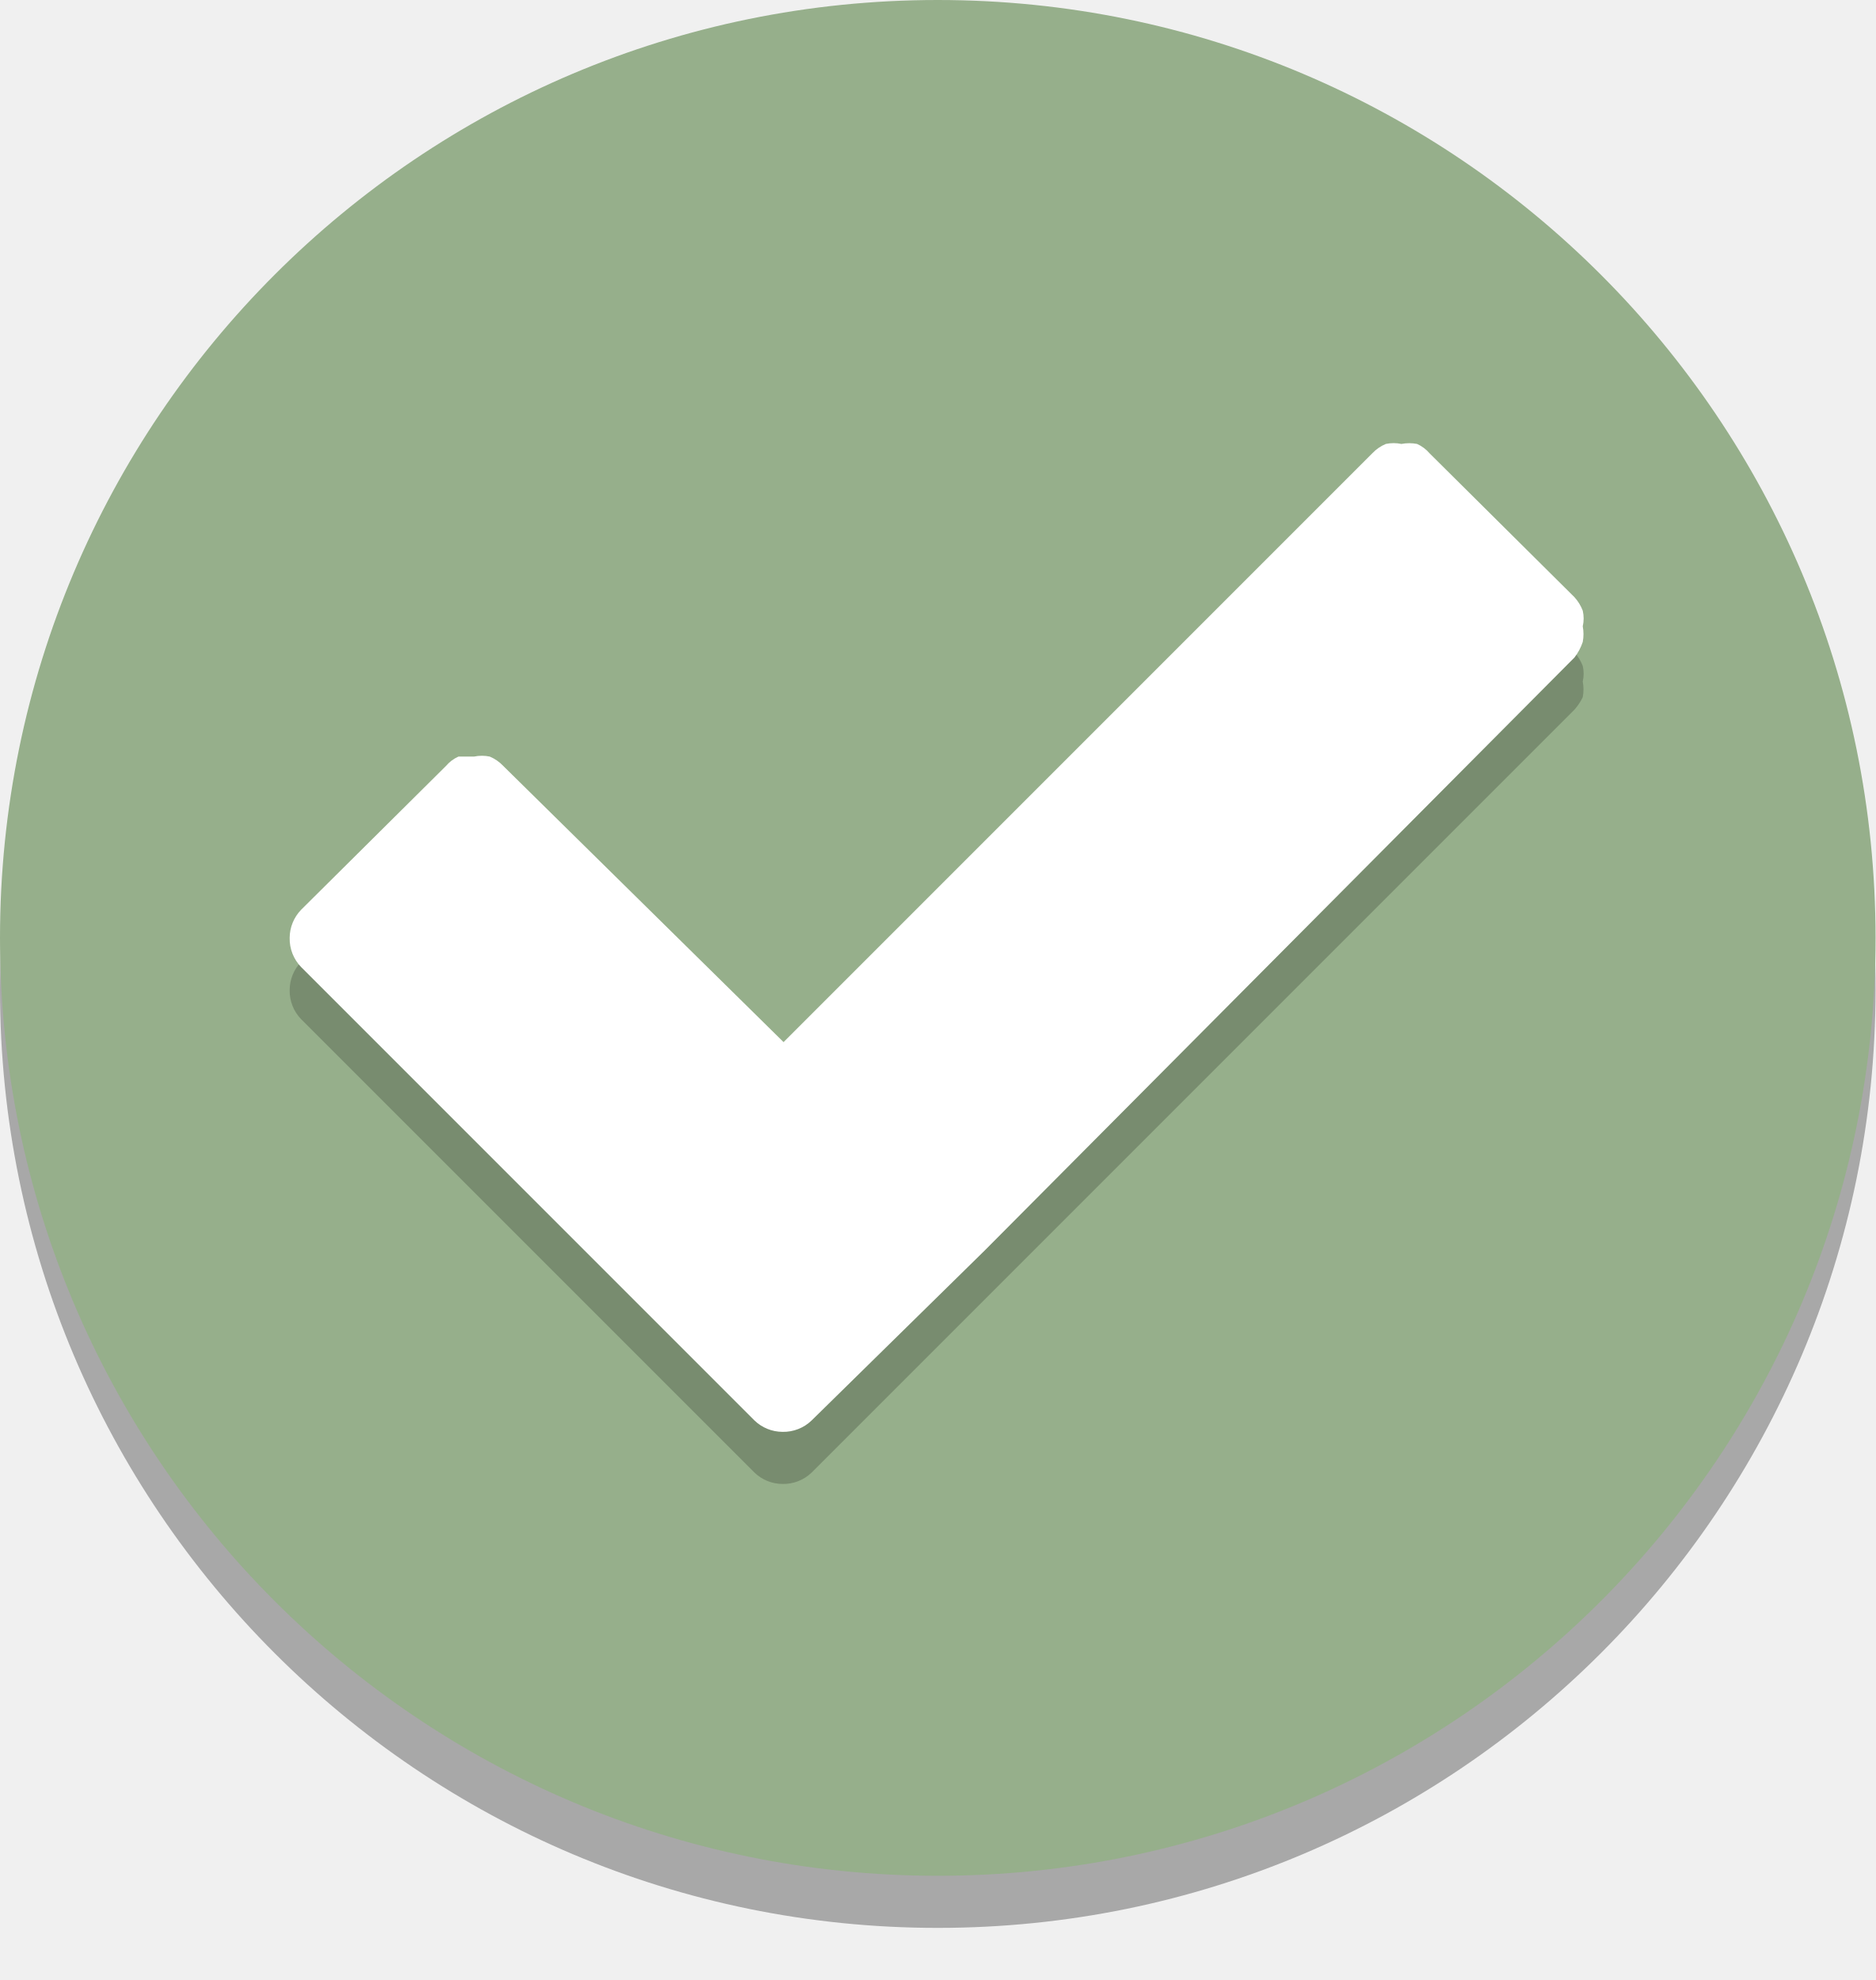
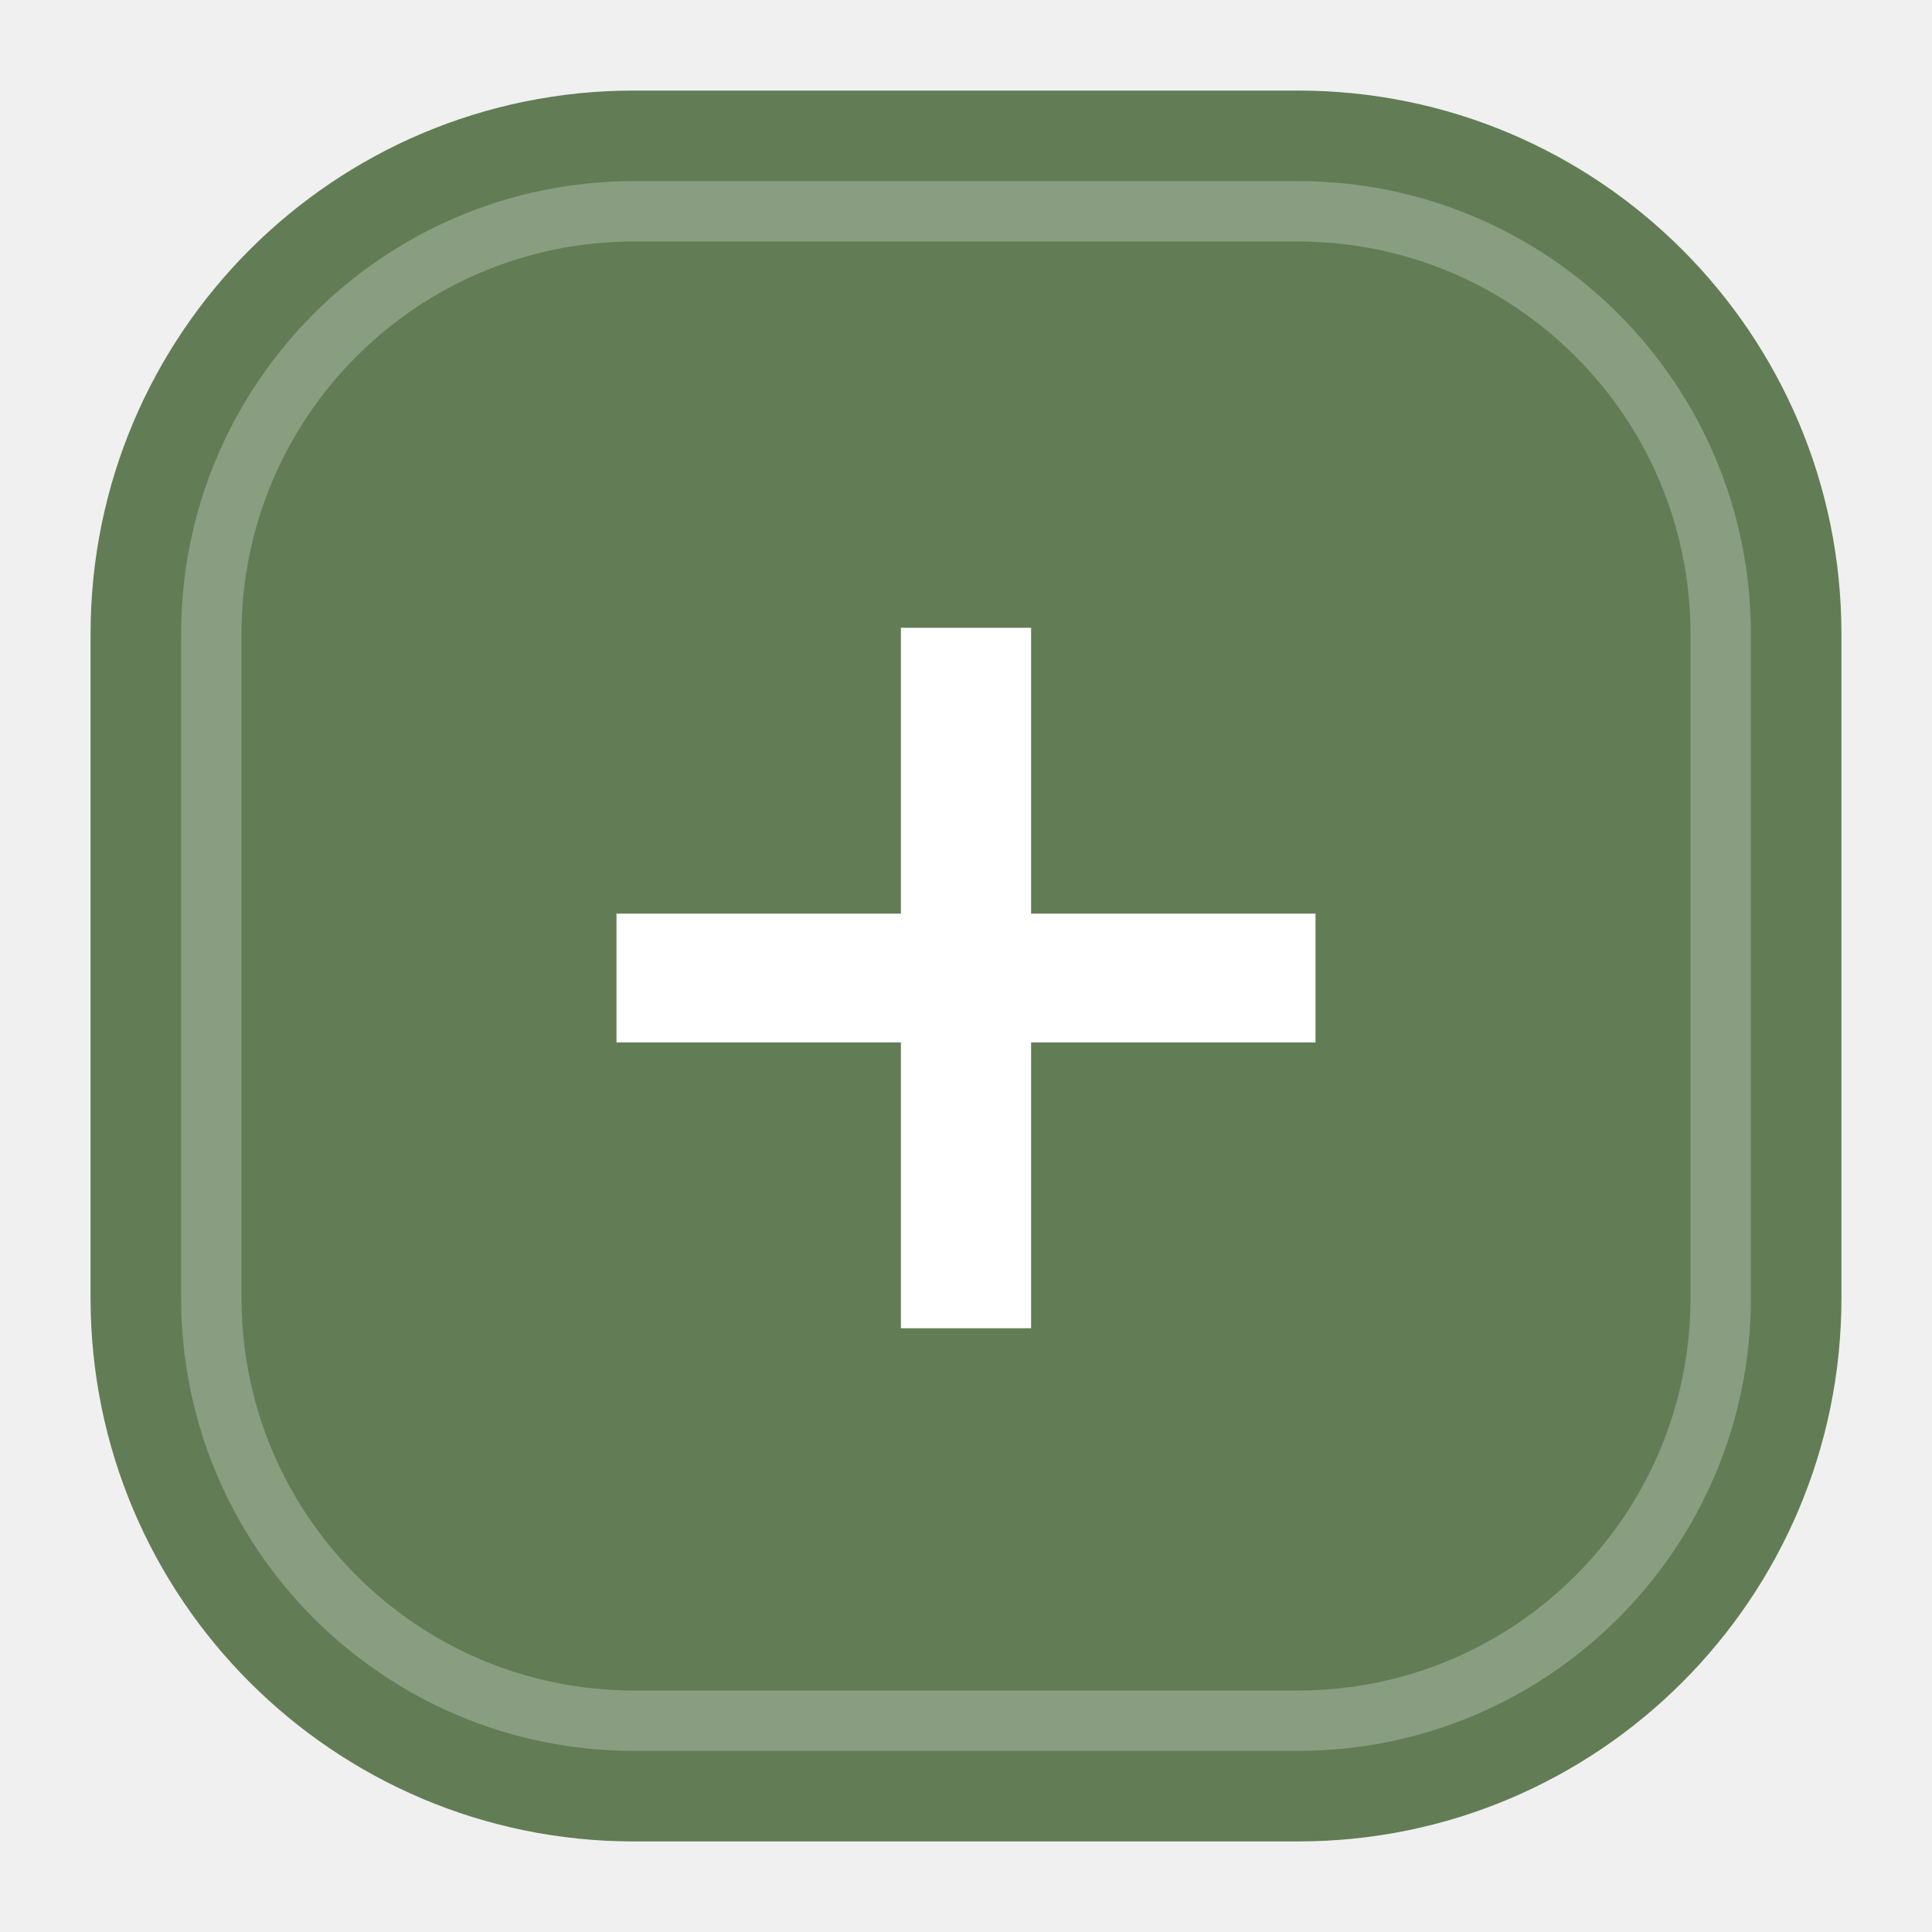
- <svg xmlns="http://www.w3.org/2000/svg" class="" width="100%" height="100%" viewBox="0 0 18 19">
-   <g id="good">
-     <g>
-       <path class="icon-shadow" opacity="0.3" d="M9,.5a9,9,0,1,0,9,9A9,9,0,0,0,9,.5Z" />
-       <path class="icon-background" fill="#96af8b" d="M9,0a9,9,0,1,0,9,9A9,9,0,0,0,9,0Z" />
-     </g>
-     <g>
-       <path class="icon-component-shadow" opacity="0.2" d="M15.11,6.81,9.45,12.47,7.79,14.13a.39.39,0,0,1-.28.11.39.39,0,0,1-.27-.11L2.89,9.78a.39.39,0,0,1-.11-.28.39.39,0,0,1,.11-.27L4.28,7.85a.34.34,0,0,1,.12-.09l.15,0a.37.37,0,0,1,.15,0,.38.38,0,0,1,.13.09l2.69,2.68,5.65-5.65a.38.38,0,0,1,.13-.09.37.37,0,0,1,.15,0,.4.4,0,0,1,.15,0,.34.34,0,0,1,.12.09l1.39,1.38a.41.41,0,0,1,.08.13.33.33,0,0,1,0,.15.4.4,0,0,1,0,.15A.5.5,0,0,1,15.11,6.81Z" />
-       <path class="icon-component" fill="#fff" d="M15.11,6.31,9.45,12,7.79,13.63a.39.39,0,0,1-.28.11.39.39,0,0,1-.27-.11L2.89,9.28A.39.39,0,0,1,2.78,9a.39.39,0,0,1,.11-.27L4.28,7.35a.34.34,0,0,1,.12-.09l.15,0a.37.37,0,0,1,.15,0,.38.38,0,0,1,.13.09L7.52,10l5.65-5.65a.38.38,0,0,1,.13-.09.37.37,0,0,1,.15,0,.4.4,0,0,1,.15,0,.34.34,0,0,1,.12.09l1.39,1.38a.41.41,0,0,1,.08.13.33.33,0,0,1,0,.15.4.4,0,0,1,0,.15A.5.5,0,0,1,15.11,6.31Z" />
-     </g>
-   </g>
+ <svg xmlns="http://www.w3.org/2000/svg" viewBox="0 0 64 64">
+   <rect x="3" y="3" width="58" height="58" rx="18" fill="#627d55" />
+   <rect x="7" y="7" width="50" height="50" rx="14" fill="none" stroke="#fff" stroke-opacity=".25" stroke-width="2" />
+   <text x="32" y="44" text-anchor="middle" font-family="DejaVu Sans,Arial,sans-serif" font-weight="700" font-size="37" fill="#fff">+</text>
</svg>
